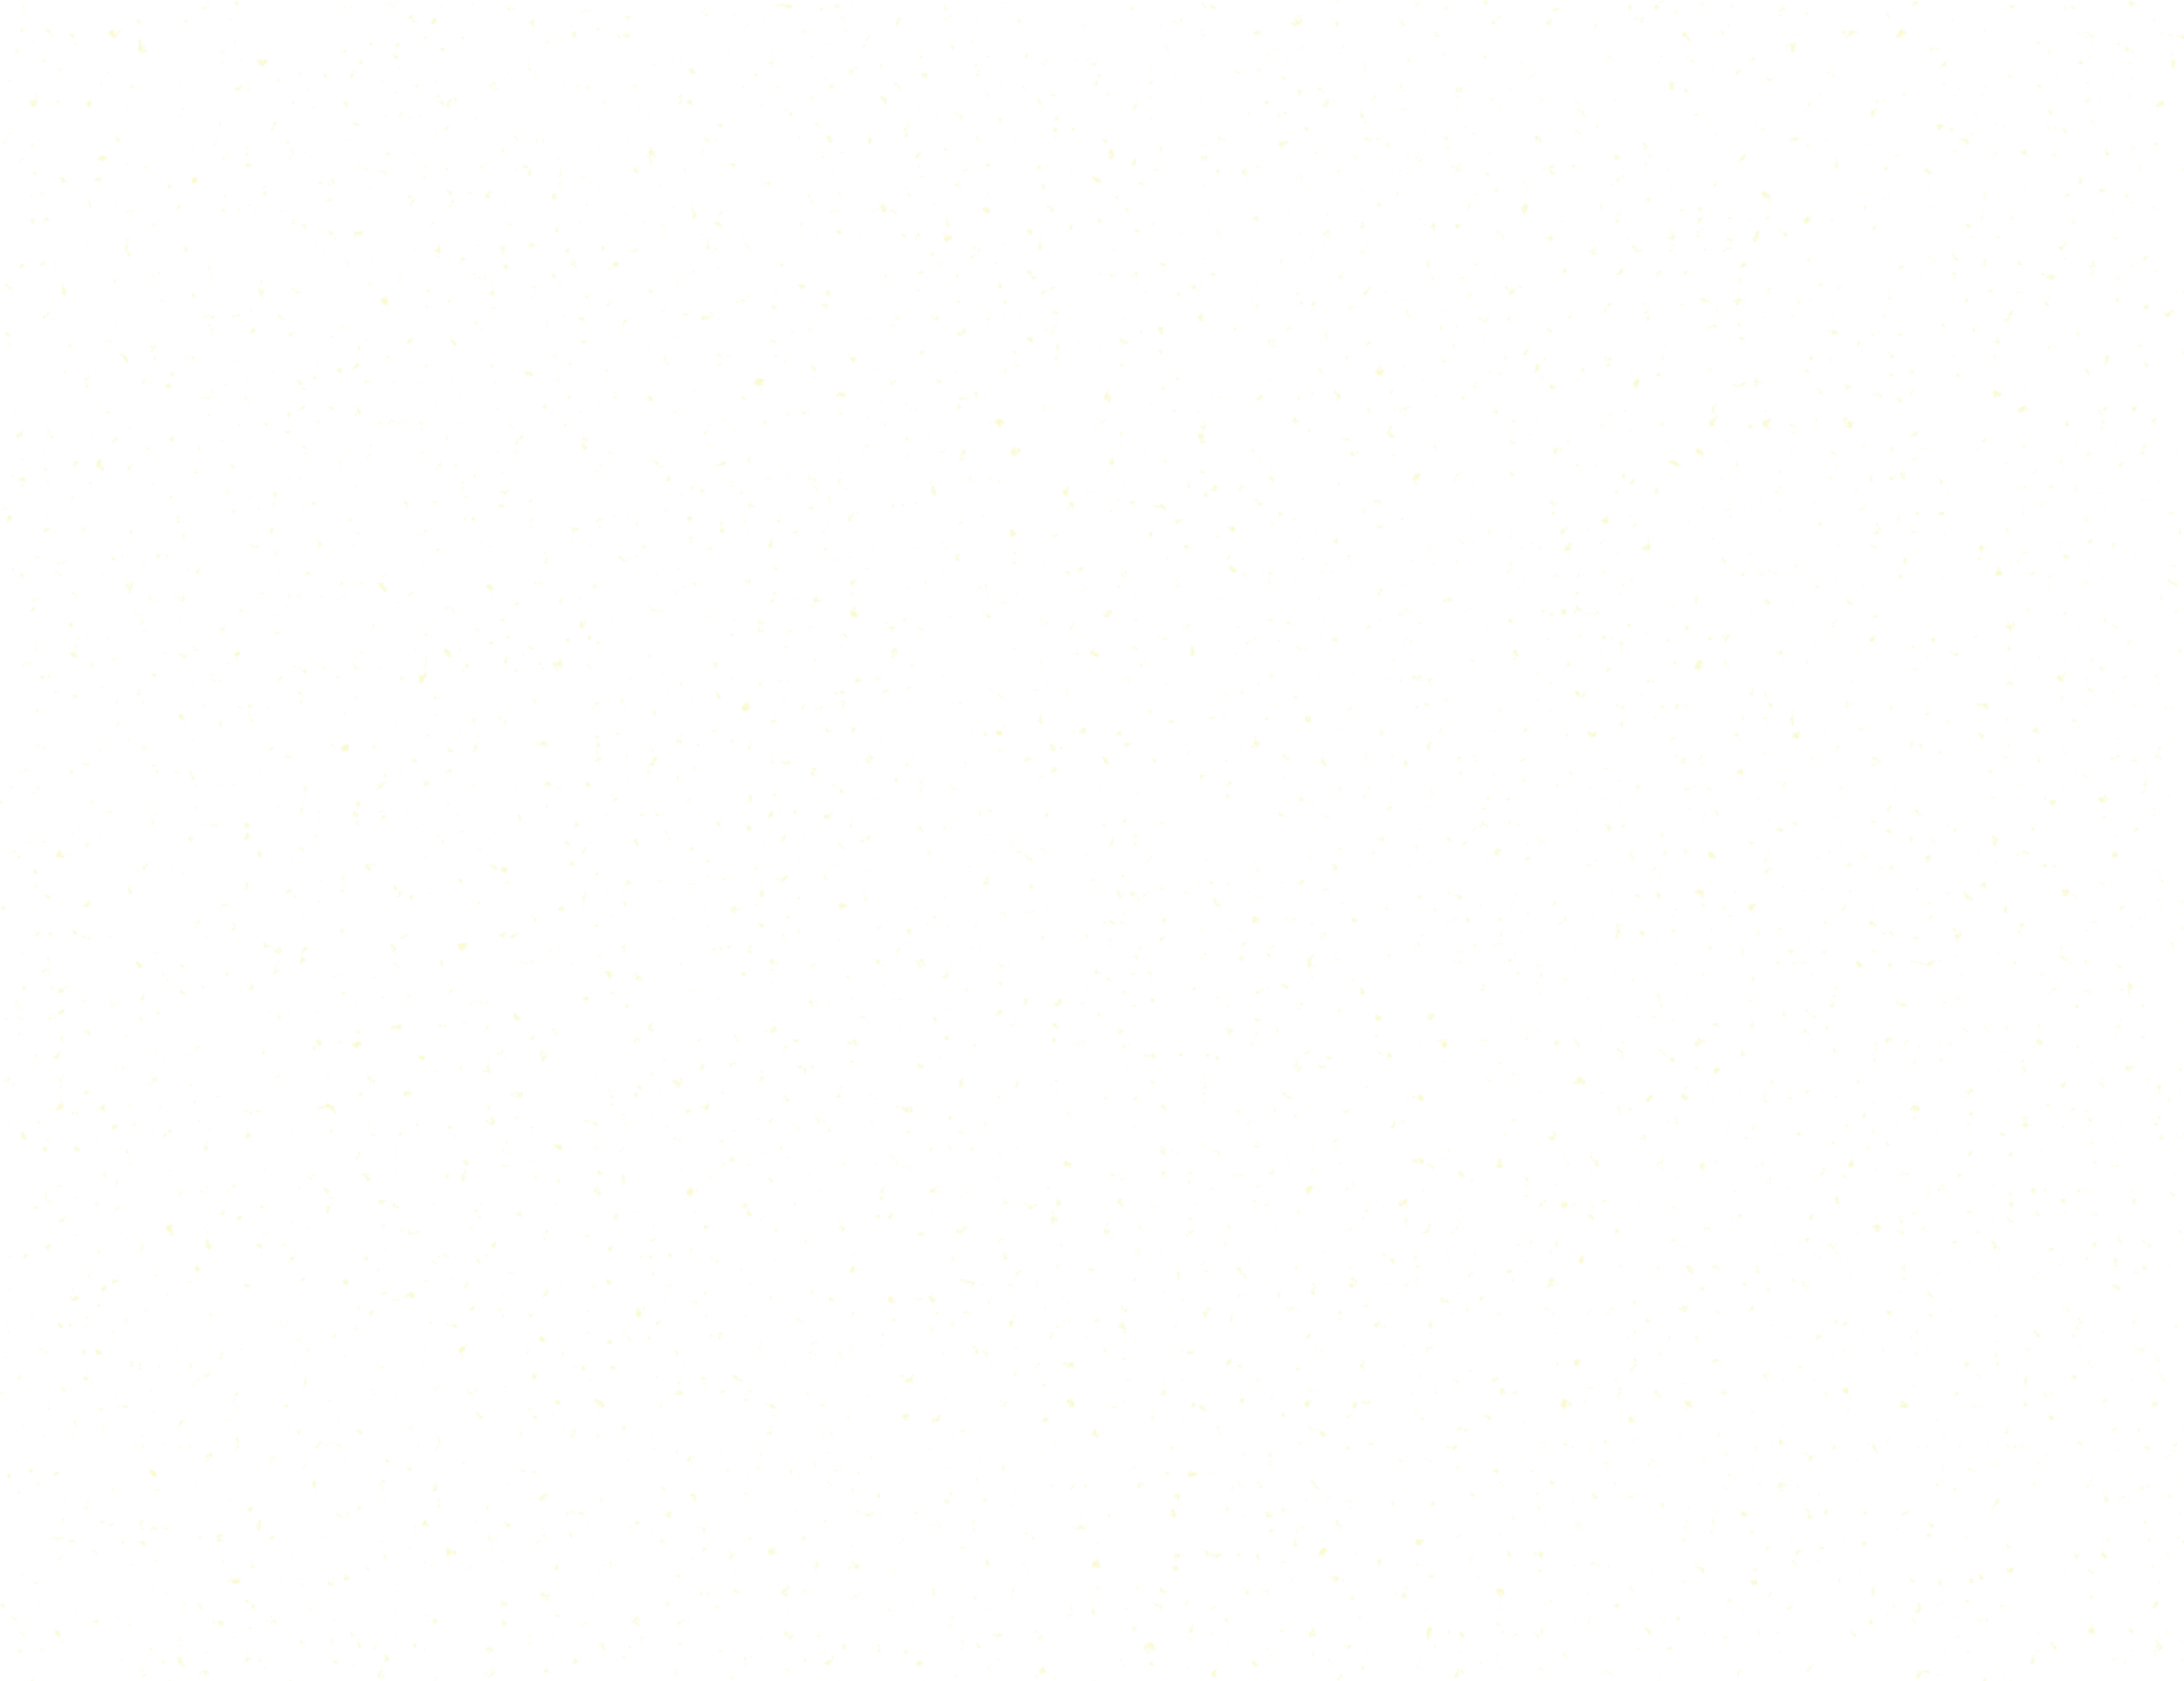
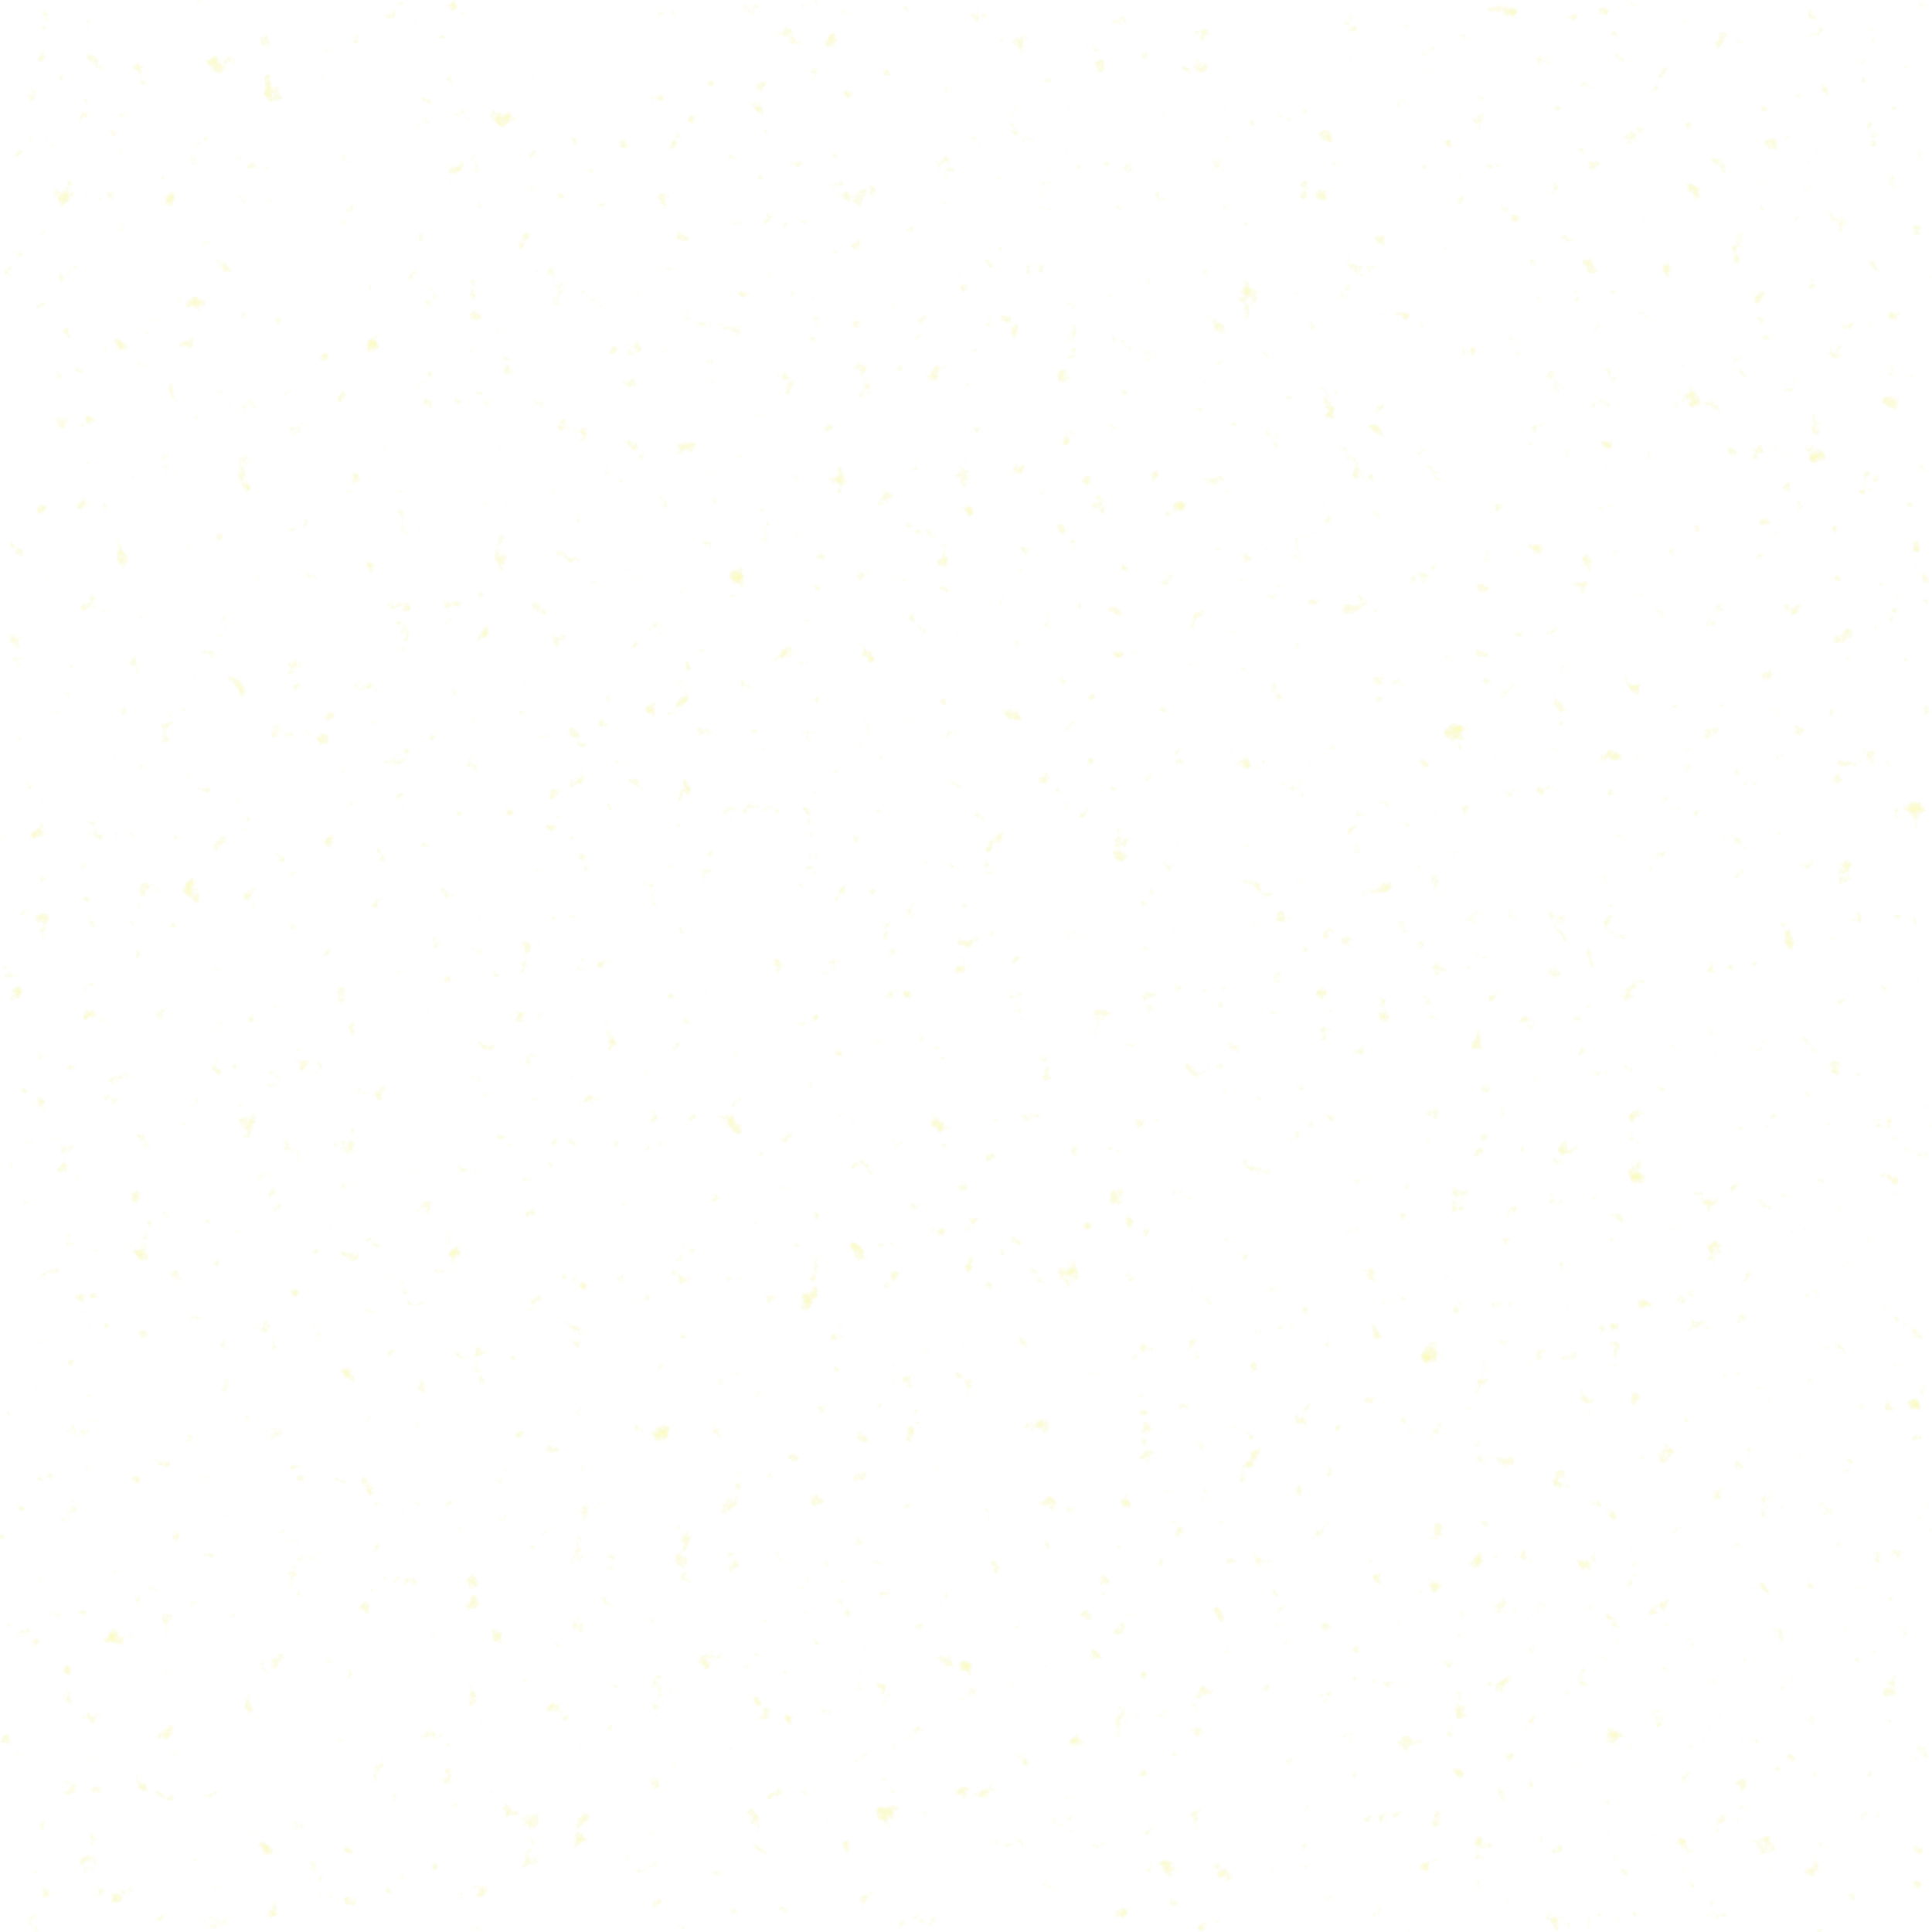
- <svg xmlns="http://www.w3.org/2000/svg" width="650" height="500">
+ <svg xmlns="http://www.w3.org/2000/svg" width="600" height="600" viewBox="0 0 300 300">
  <filter id="stardust" x="0%" y="0%" width="100%" height="100%">
    <feTurbulence type="fractalNoise" baseFrequency="0.25" result="noise" numOctaves="5" stitchTiles="stitch" />
    <feColorMatrix values="0 0 0 0.9 0.0                            0 0 0 0.9 0.0                            0 0 0 0.3 -0.5                            0 0 0 1.05 -0.75" />
  </filter>
  <rect x="0" y="0" width="100%" height="100%" filter="url(#stardust)" fill="none" />
</svg>
